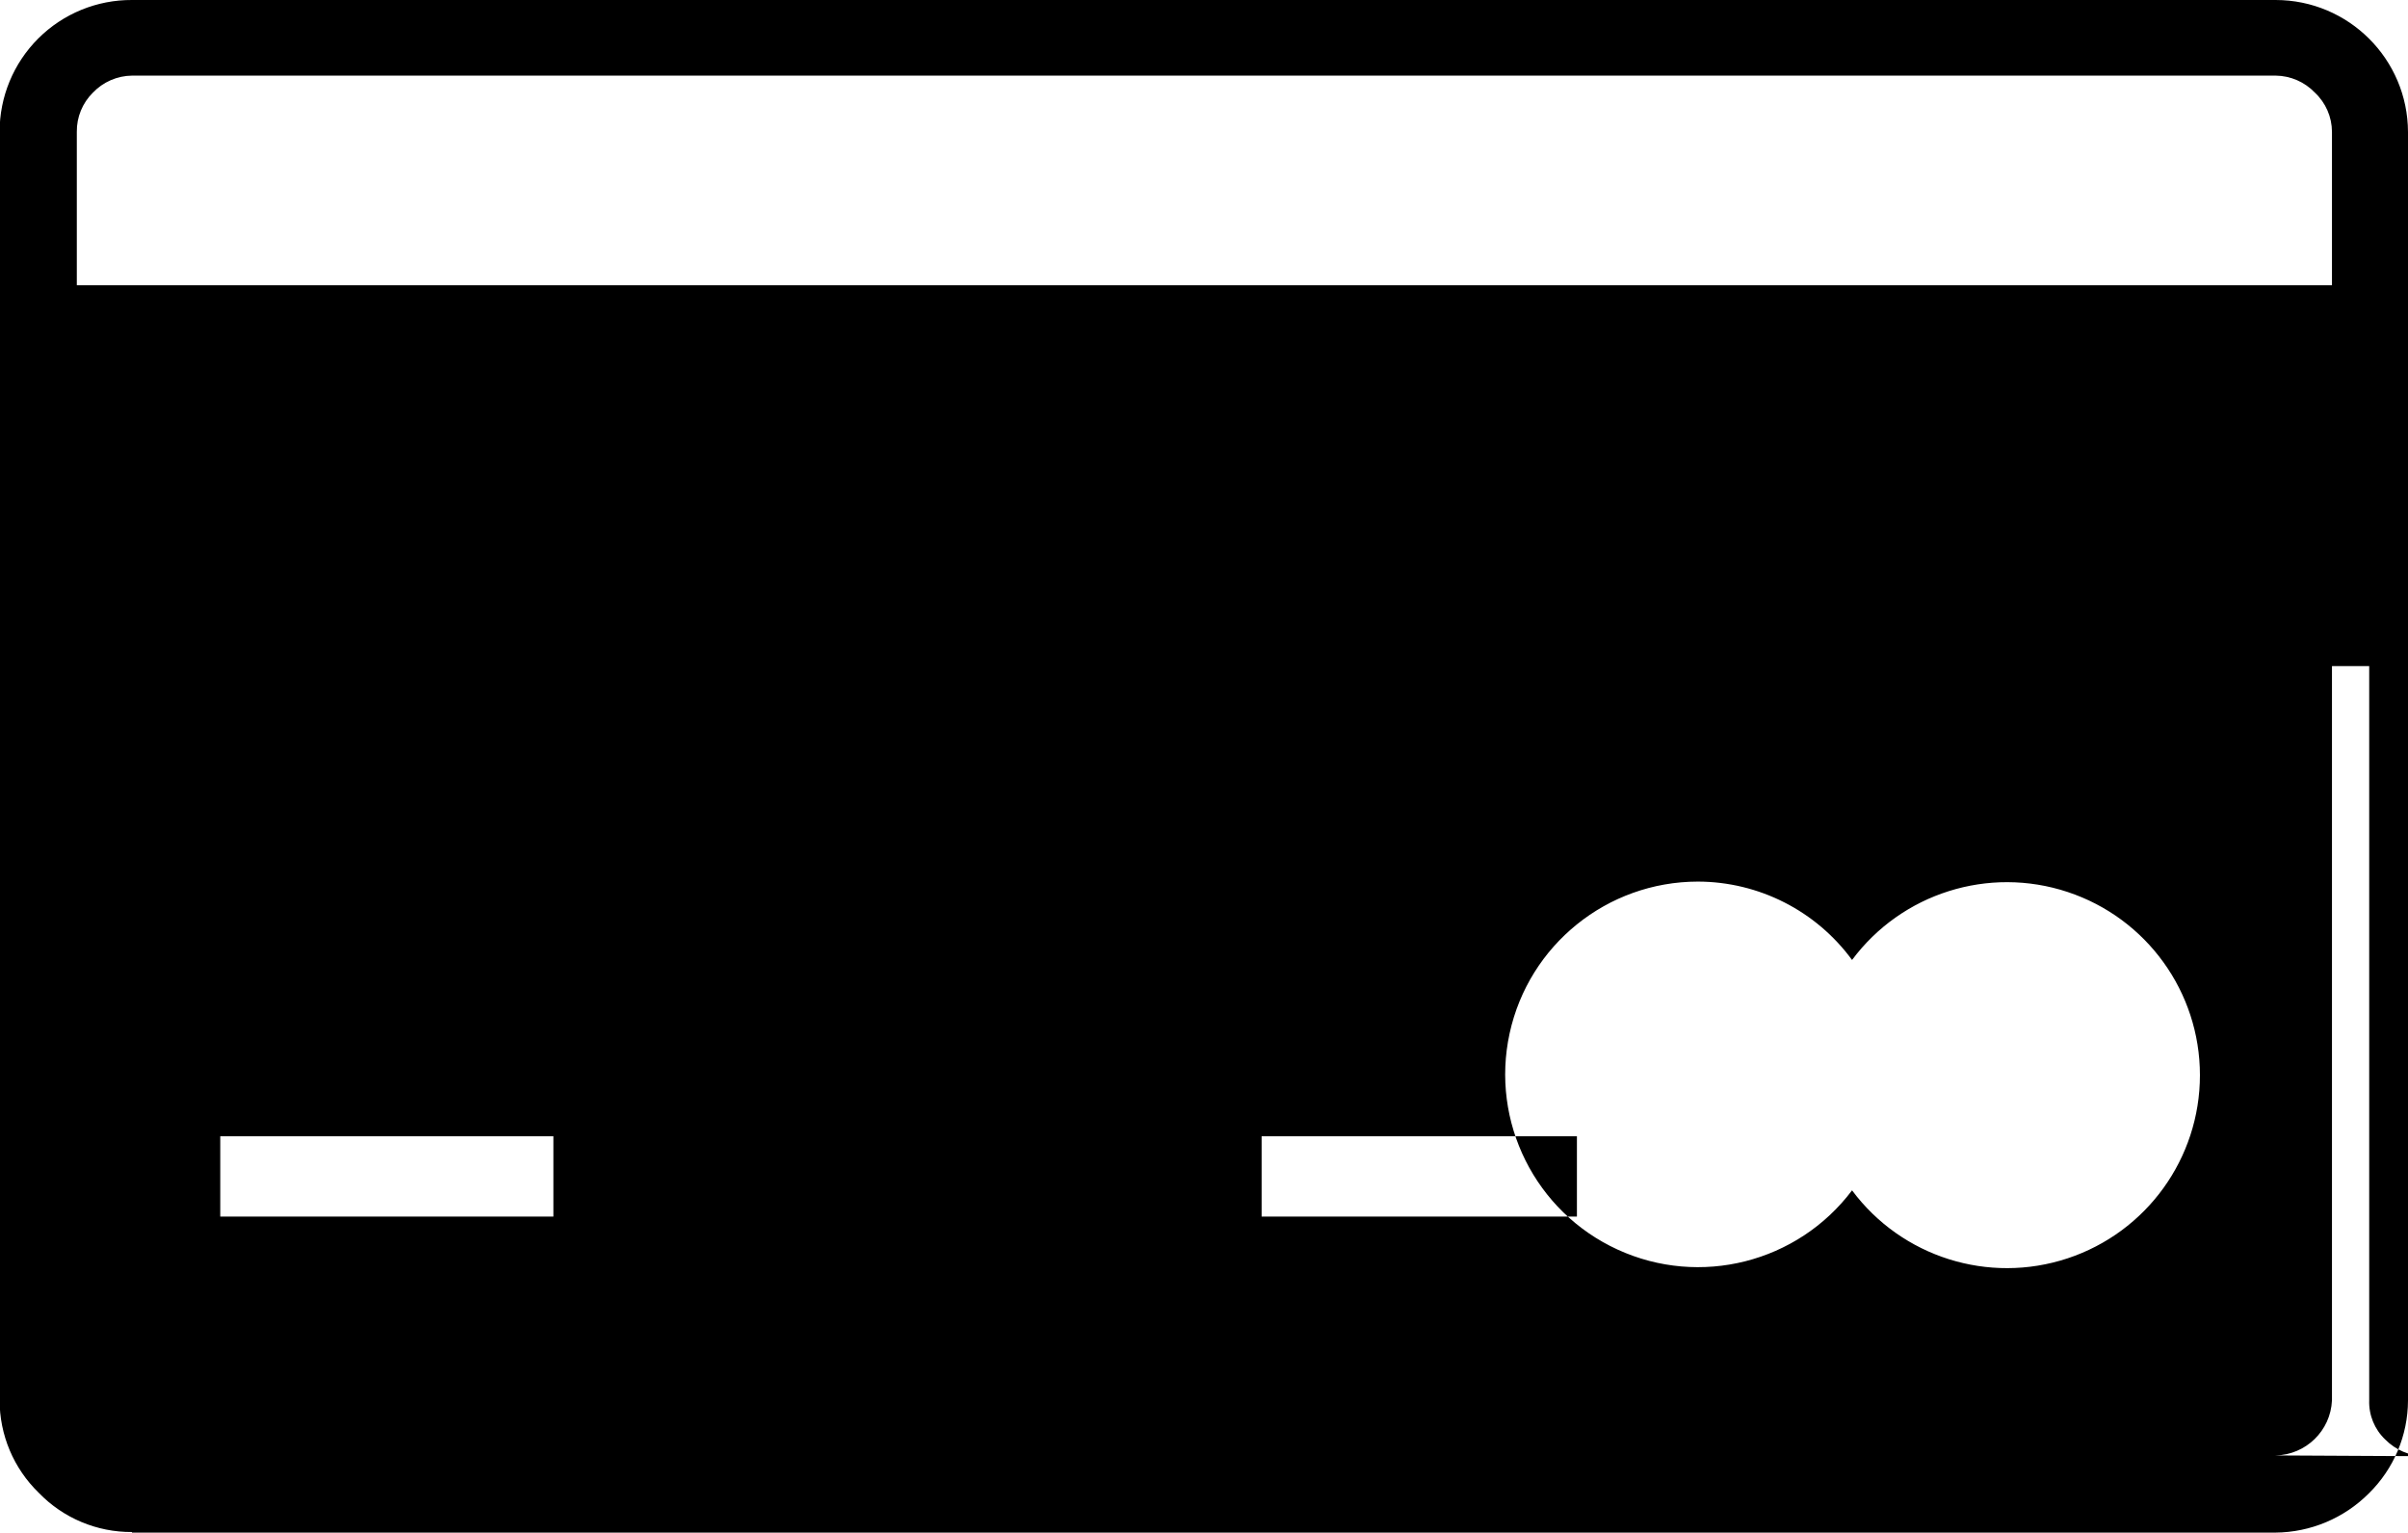
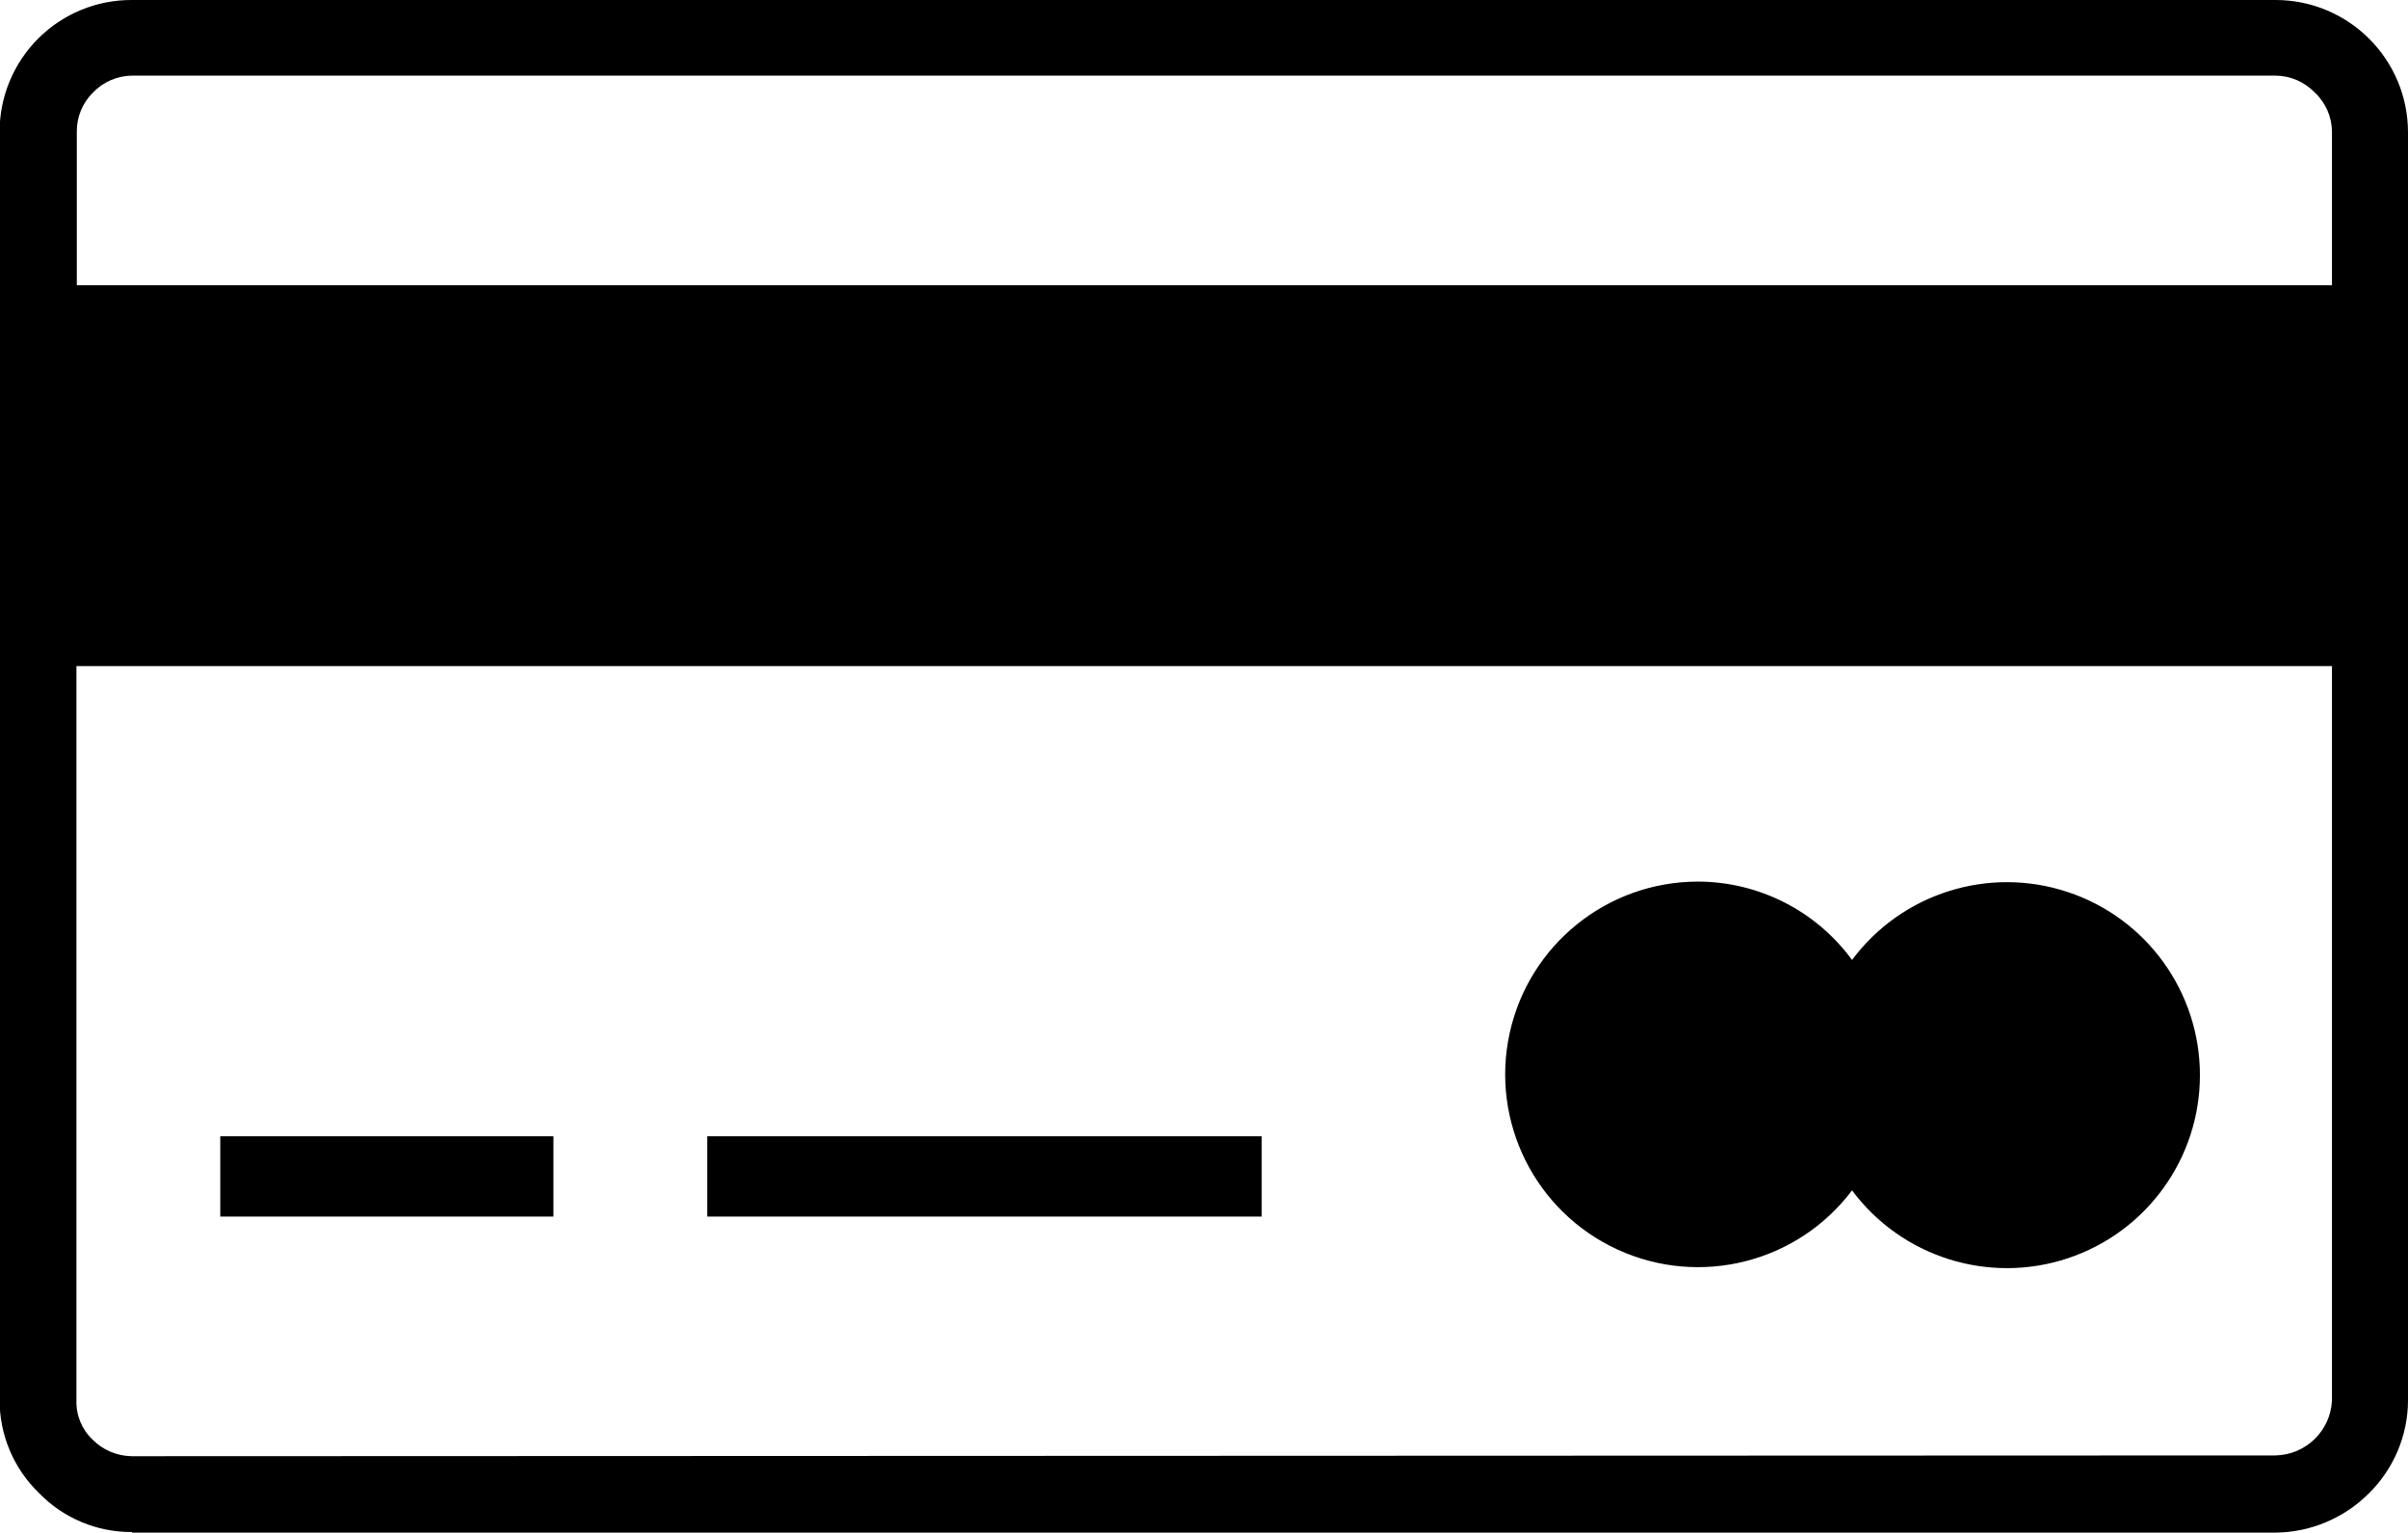
<svg xmlns="http://www.w3.org/2000/svg" id="Layer_1" data-name="Layer 1" viewBox="0 0 122.88 78.22">
  <defs>
    <style>.cls-1{fill-rule:evenodd;}</style>
  </defs>
-   <path class="cls-1" d="M11.24,58h17V62.1h-17V58Zm75.4-13A9.77,9.77,0,0,1,94.51,49a9.85,9.85,0,1,1,0,11.76A9.84,9.84,0,1,1,86.64,45Zm29.48,29.29A2.94,2.94,0,0,0,119,71.48V34h1.9V71.48a2.64,2.64,0,0,0,.82,2,2.87,2.87,0,0,0,2,.85ZM6.74,78.2a6.55,6.55,0,0,1-4.76-2,6.58,6.58,0,0,1-2-4.75V6.74A6.72,6.72,0,0,1,6.74,0H116.12a6.76,6.76,0,0,1,6.76,6.74V71.48a6.68,6.68,0,0,1-2,4.75,6.81,6.81,0,0,1-4.77,2q-54.74,0-109.38,0ZM3.9,14.56H119V6.73a2.75,2.75,0,0,0-.87-2,2.81,2.81,0,0,0-2-.87H6.74a2.8,2.8,0,0,0-2,.87,2.76,2.76,0,0,0-.82,2v7.83ZM36.09,58H64.38V62.1h16.09V58Z" />
+   <path class="cls-1" d="M11.24,58h17V62.1h-17V58Zm75.4-13A9.77,9.77,0,0,1,94.51,49a9.85,9.85,0,1,1,0,11.76A9.84,9.84,0,1,1,86.64,45Zm29.48,29.29A2.94,2.94,0,0,0,119,71.48V34H3.9V71.48a2.64,2.64,0,0,0,.82,2,2.87,2.87,0,0,0,2,.85ZM6.74,78.2a6.55,6.55,0,0,1-4.76-2,6.58,6.58,0,0,1-2-4.75V6.74A6.72,6.72,0,0,1,6.74,0H116.12a6.76,6.76,0,0,1,6.76,6.74V71.48a6.68,6.68,0,0,1-2,4.75,6.81,6.81,0,0,1-4.77,2q-54.74,0-109.38,0ZM3.9,14.56H119V6.73a2.75,2.75,0,0,0-.87-2,2.81,2.81,0,0,0-2-.87H6.74a2.8,2.8,0,0,0-2,.87,2.76,2.76,0,0,0-.82,2v7.83ZM36.09,58H64.38V62.1H36.09V58Z" />
</svg>
